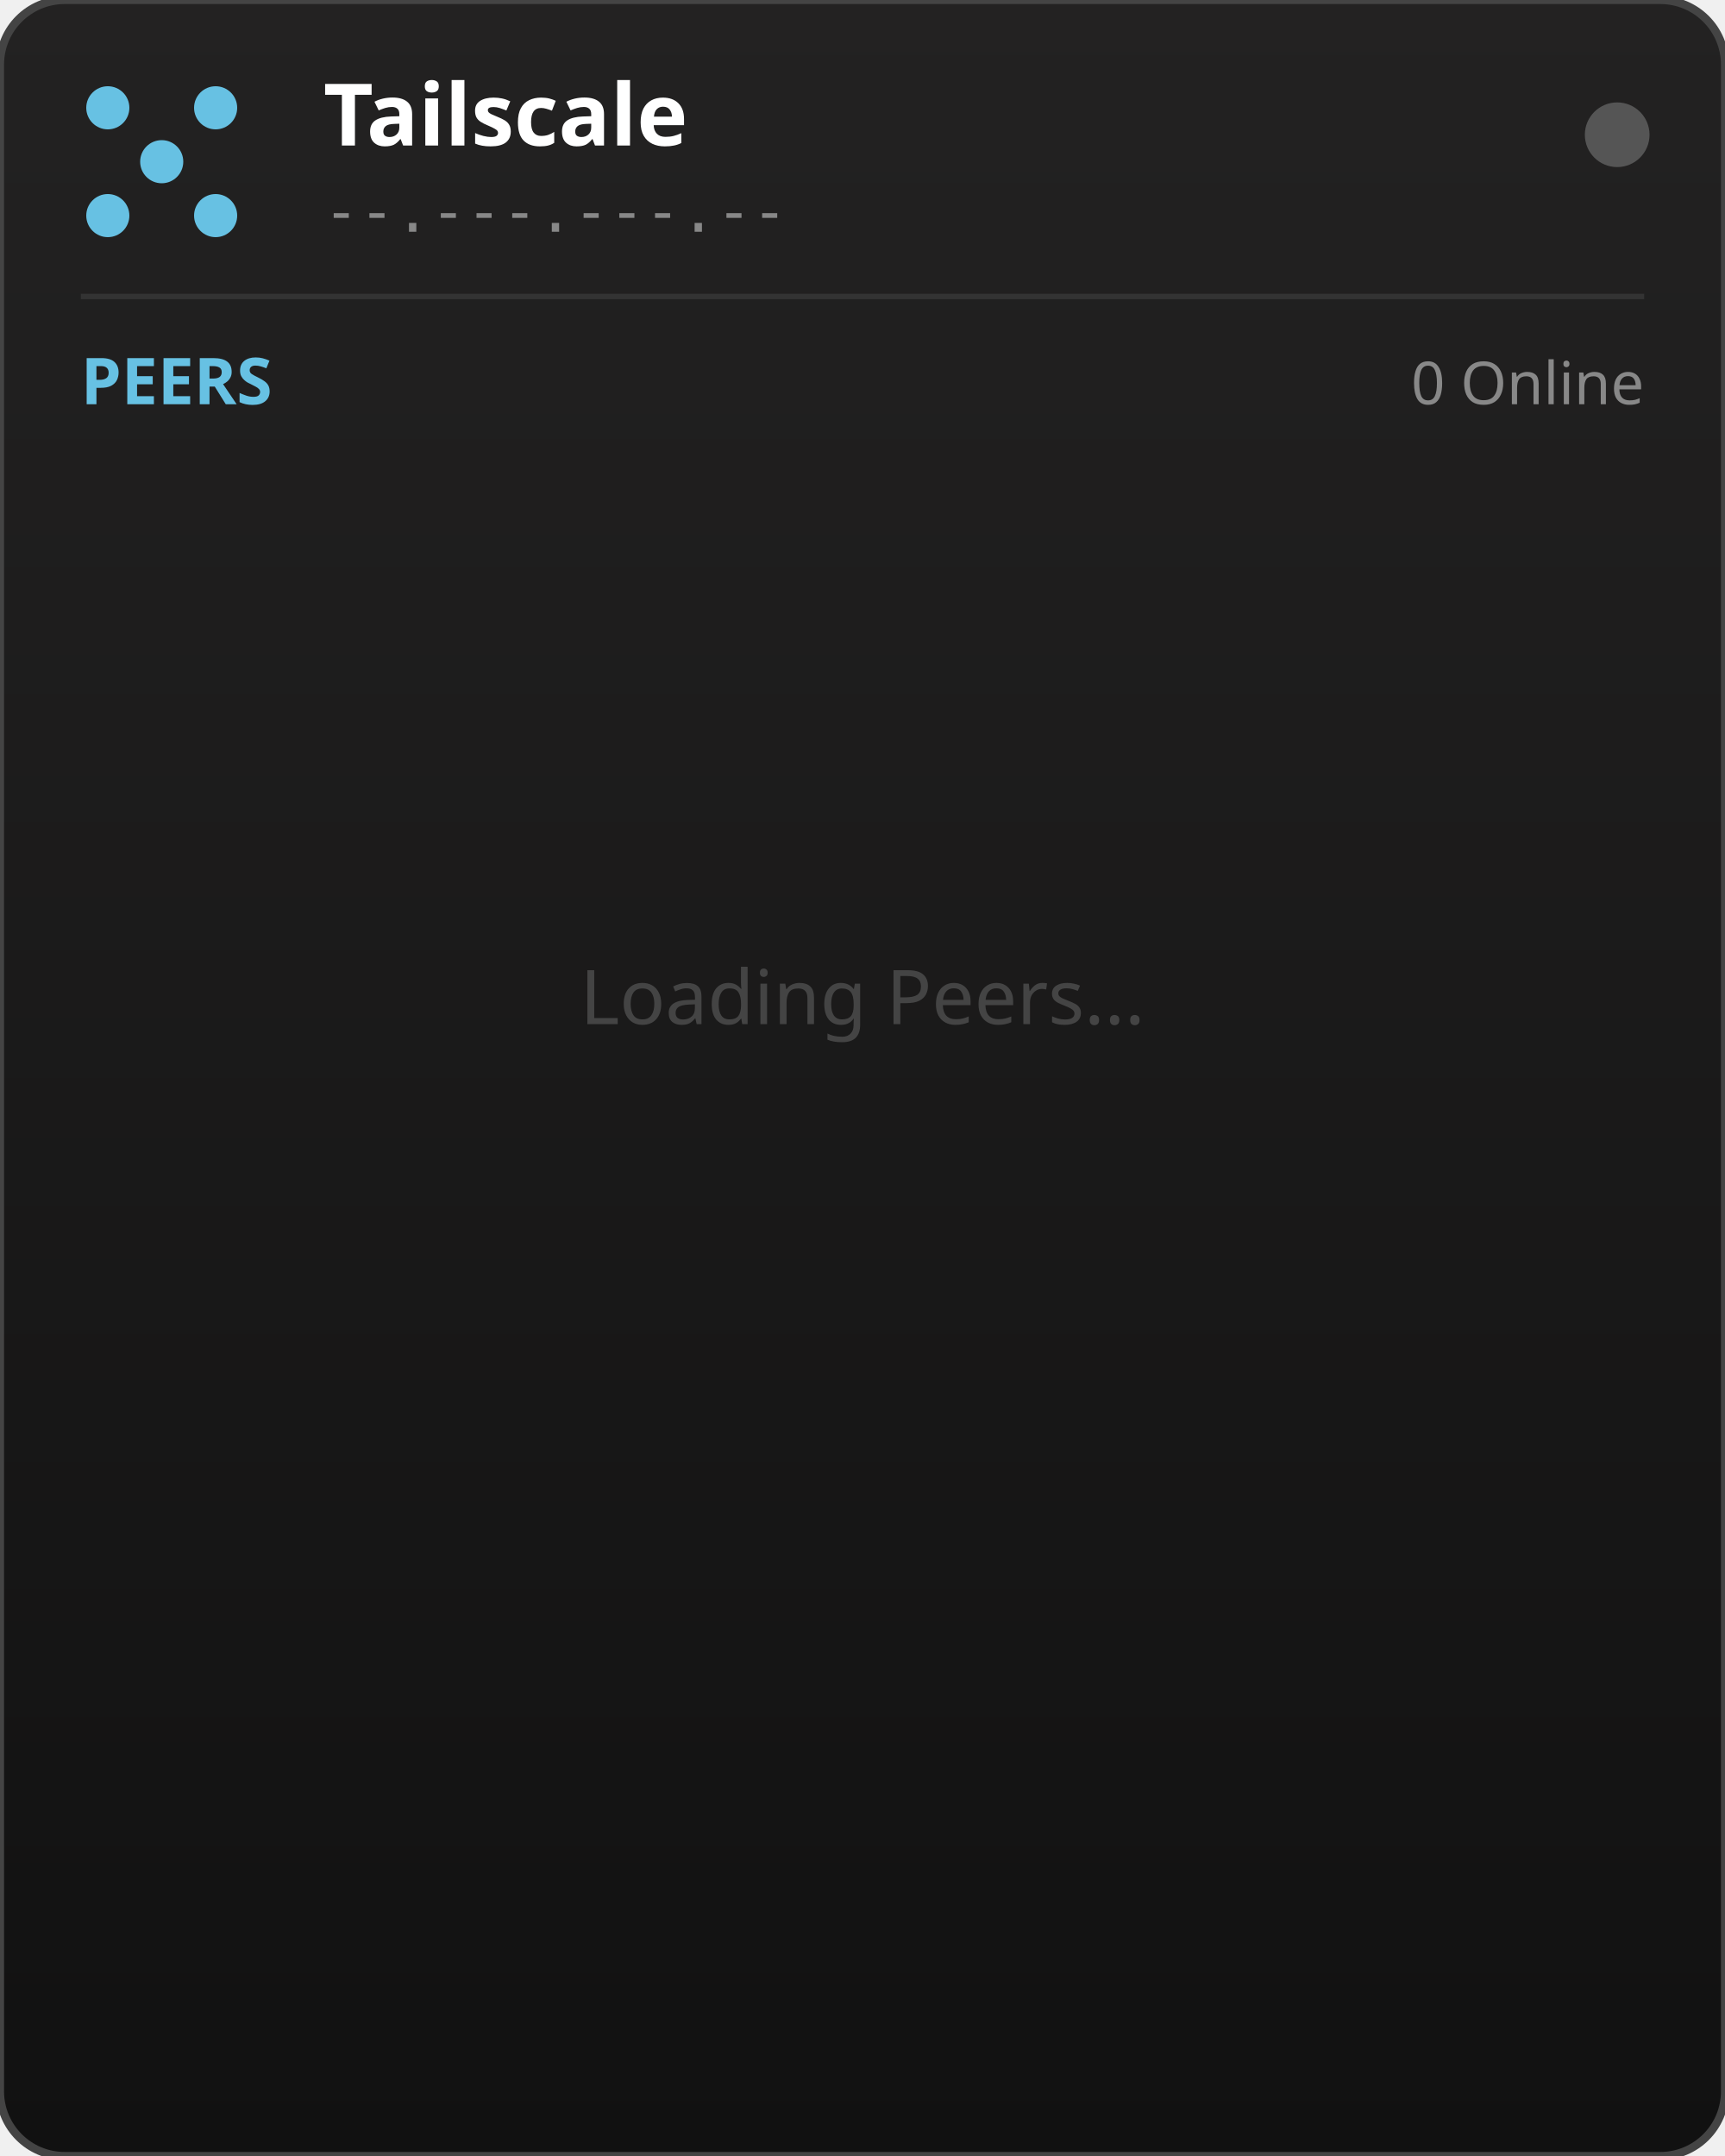
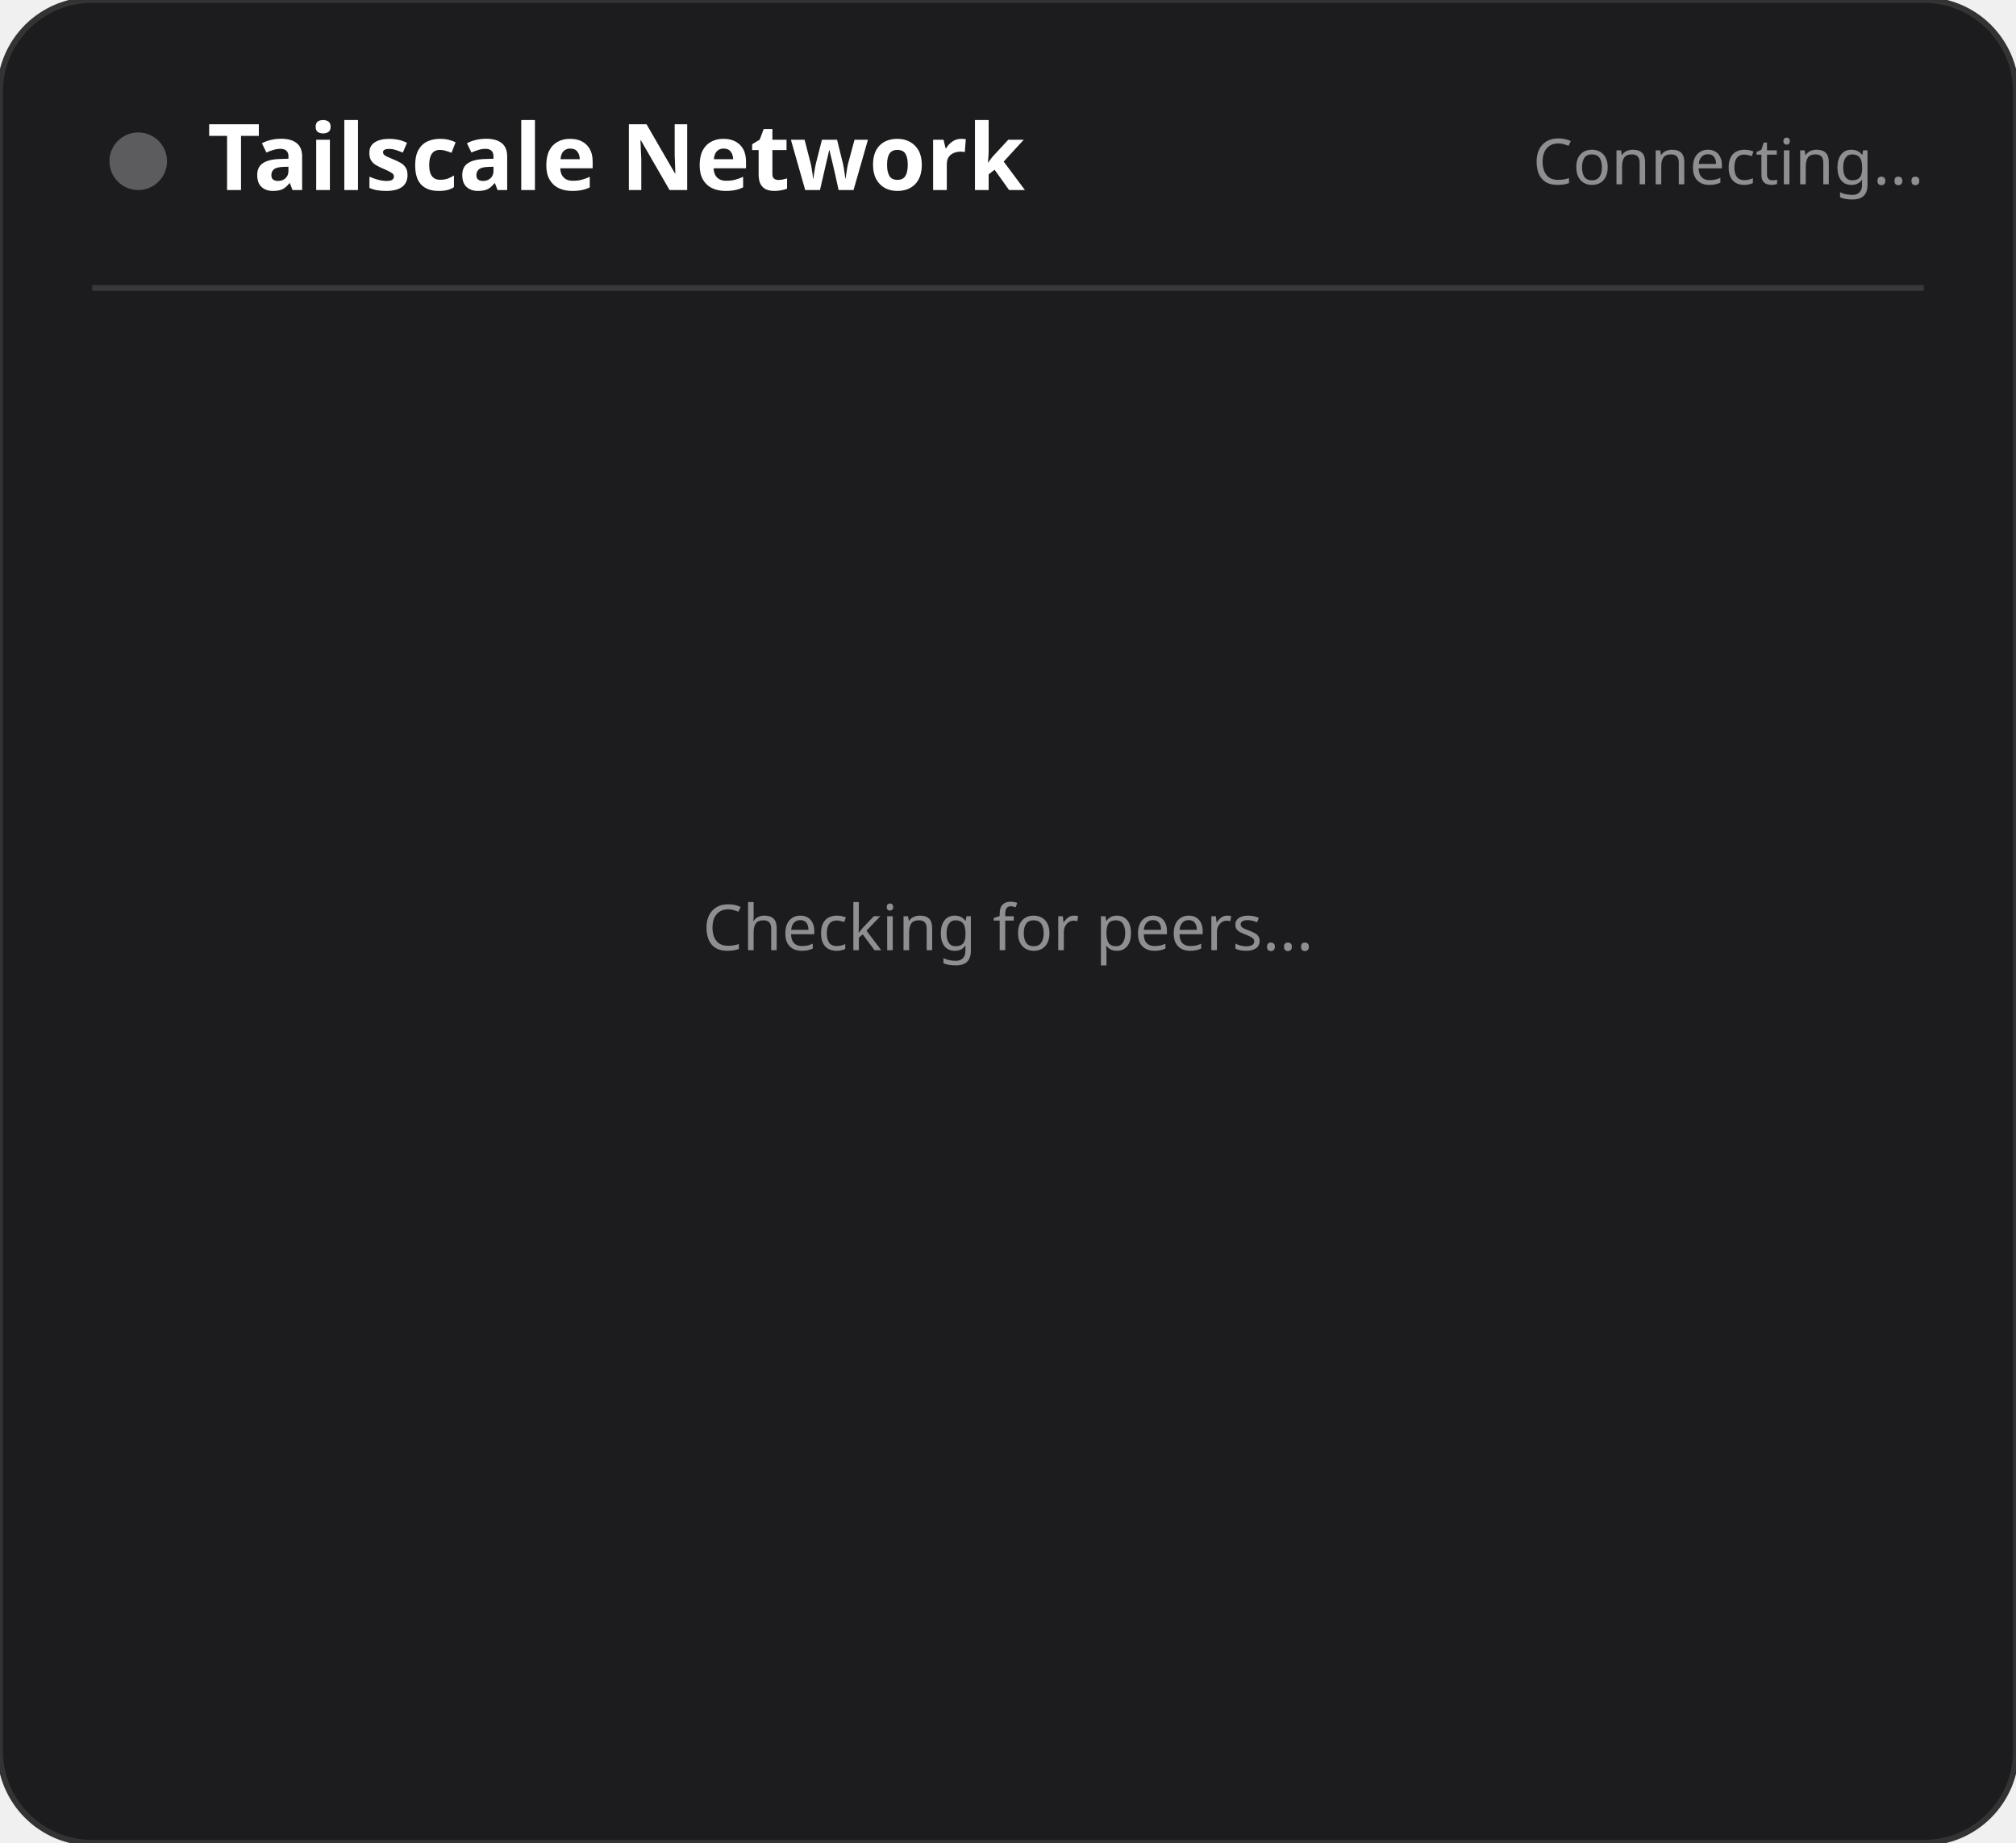
- <svg xmlns="http://www.w3.org/2000/svg" viewBox="0 0 320 400">
+ <svg xmlns="http://www.w3.org/2000/svg" viewBox="0 0 350 320" width="350" height="320">
  <defs>
-     <linearGradient id="bg-grad" x1="0%" y1="0%" x2="0%" y2="100%">
-       <stop offset="0%" style="stop-color:#232222;stop-opacity:1" />
-       <stop offset="100%" style="stop-color:#111111;stop-opacity:1" />
-     </linearGradient>
+     <style>
+       .bg { fill: #1C1C1E; }
+       .text-primary { fill: #FFFFFF; font-family: sans-serif; }
+       .text-secondary { fill: #8E8E93; font-family: sans-serif; font-size: 11px; }
+       .text-ip { fill: #4DA6FF; font-family: monospace; font-size: 12px; }
+       .status-online { fill: #34C759; }
+       .status-offline { fill: #5C5C5E; }
+       .divider { stroke: #38383A; stroke-width: 1; }
+       .card { fill: #2C2C2E; }
+     </style>
  </defs>
-   <rect width="320" height="400" rx="12" fill="url(#bg-grad)" stroke="#444" stroke-width="1.5" />
-   <g transform="translate(15, 15)">
-     <g id="logo">
-       <circle cx="5" cy="5" r="4" fill="#67c1e3" />
-       <circle cx="15" cy="15" r="4" fill="#67c1e3" />
-       <circle cx="25" cy="5" r="4" fill="#67c1e3" />
-       <circle cx="5" cy="25" r="4" fill="#67c1e3" />
-       <circle cx="25" cy="25" r="4" fill="#67c1e3" />
-     </g>
-     <text id="hostname" x="45" y="12" font-family="sans-serif" font-size="16" font-weight="bold" fill="white">Tailscale</text>
-     <text id="self-ip" x="45" y="28" font-family="monospace" font-size="11" fill="#888">--.---.---.--</text>
-     <circle id="status-dot" cx="285" cy="10" r="6" fill="#555" />
+   <rect width="350" height="320" rx="16" class="bg" stroke="#333" stroke-width="1" />
+   <circle id="status-dot" cx="24" cy="28" r="5" class="status-offline" />
+   <text x="36" y="33" font-size="16" font-weight="600" class="text-primary">Tailscale Network</text>
+   <text id="status-text" x="334" y="32" font-size="12" text-anchor="end" class="text-secondary">Connecting...</text>
+   <line x1="16" y1="50" x2="334" y2="50" class="divider" />
+   <g id="peer-list" transform="translate(16, 65)">
+     <text id="loading-text" x="159" y="100" class="text-secondary" text-anchor="middle">Checking for peers...</text>
  </g>
-   <line x1="15" y1="55" x2="305" y2="55" stroke="#333" stroke-width="1" />
-   <text x="15" y="75" font-family="sans-serif" font-size="12" font-weight="bold" fill="#67c1e3">PEERS</text>
-   <text id="peers-online" x="305" y="75" font-family="sans-serif" font-size="11" fill="#888" text-anchor="end">0 Online</text>
-   <g id="peer-list" transform="translate(15, 90)">
-     <text id="loading-text" x="145" y="100" font-family="sans-serif" font-size="14" fill="#444" text-anchor="middle">Loading Peers...</text>
+   <g id="toast" opacity="0">
+     <rect x="75" y="280" width="200" height="24" rx="12" fill="#4DA6FF" />
+     <text x="175" y="296" font-size="10" font-weight="bold" fill="white" text-anchor="middle">IP Copied to Clipboard</text>
  </g>
-   <rect id="toast-bg" x="60" y="360" width="200" height="25" rx="5" fill="#333" opacity="0" />
-   <text id="toast-text" x="160" y="377" font-family="sans-serif" font-size="10" fill="white" text-anchor="middle" opacity="0">Copied to clipboard!</text>
</svg>
